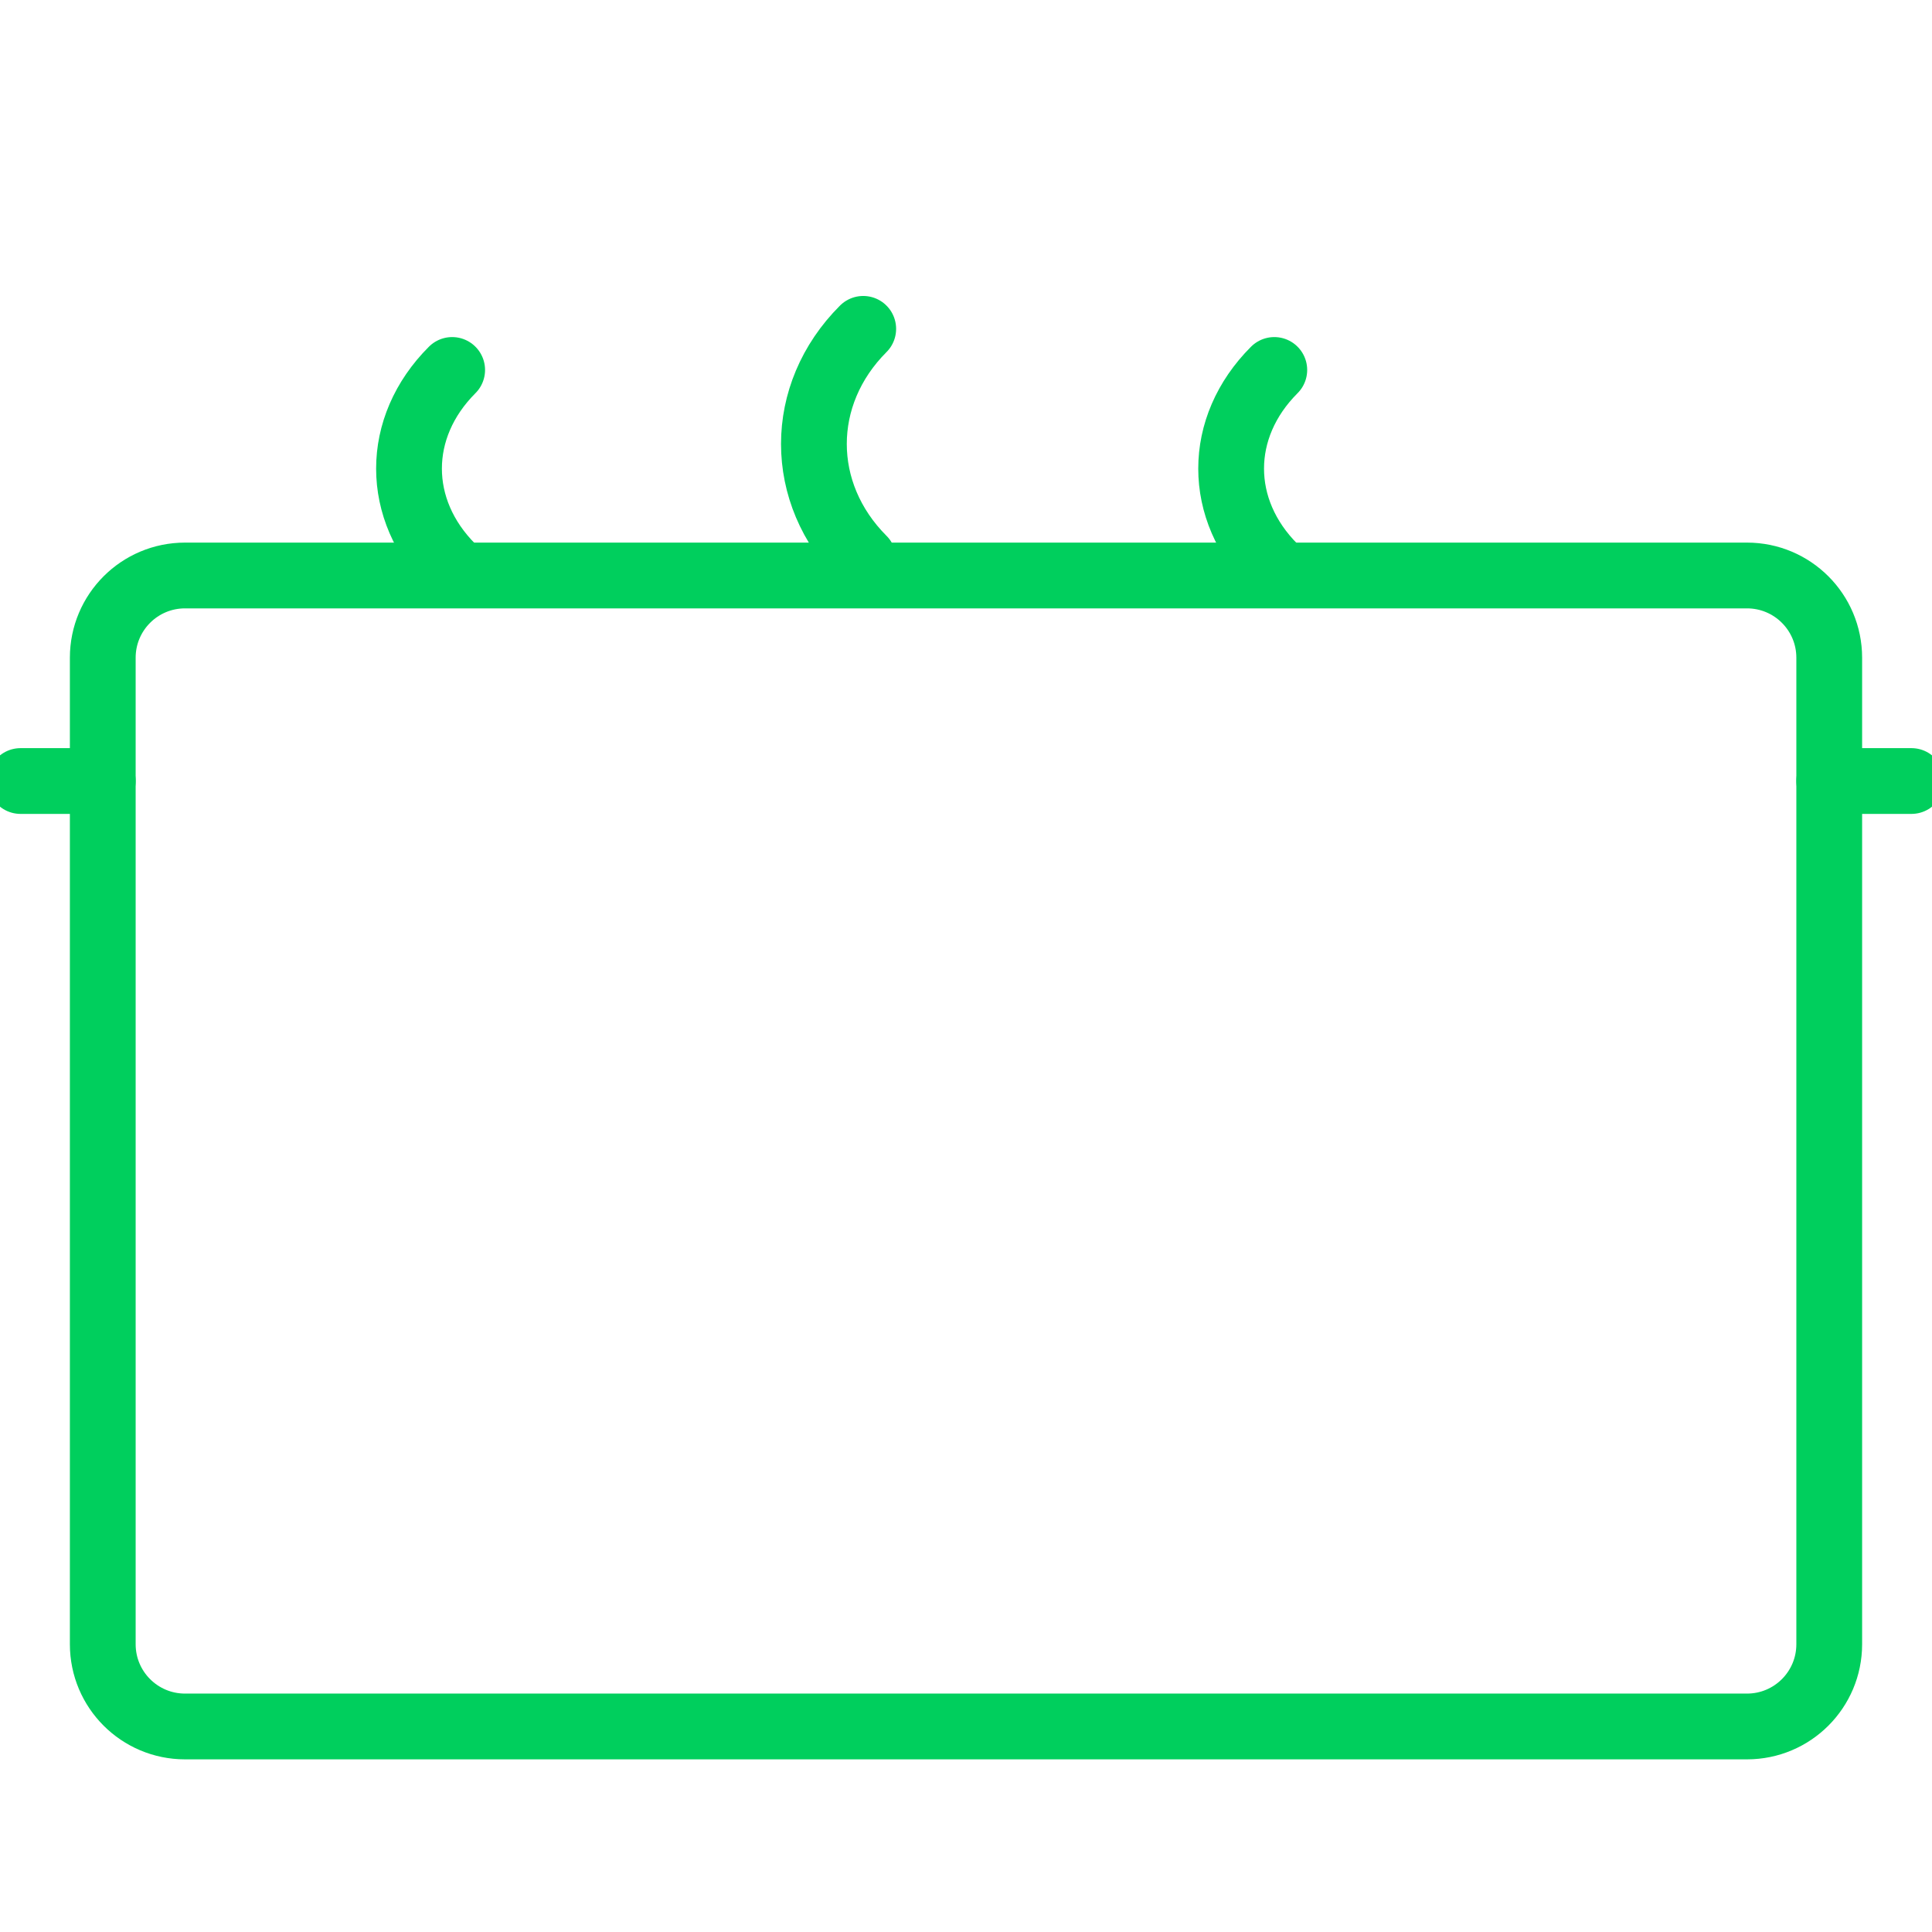
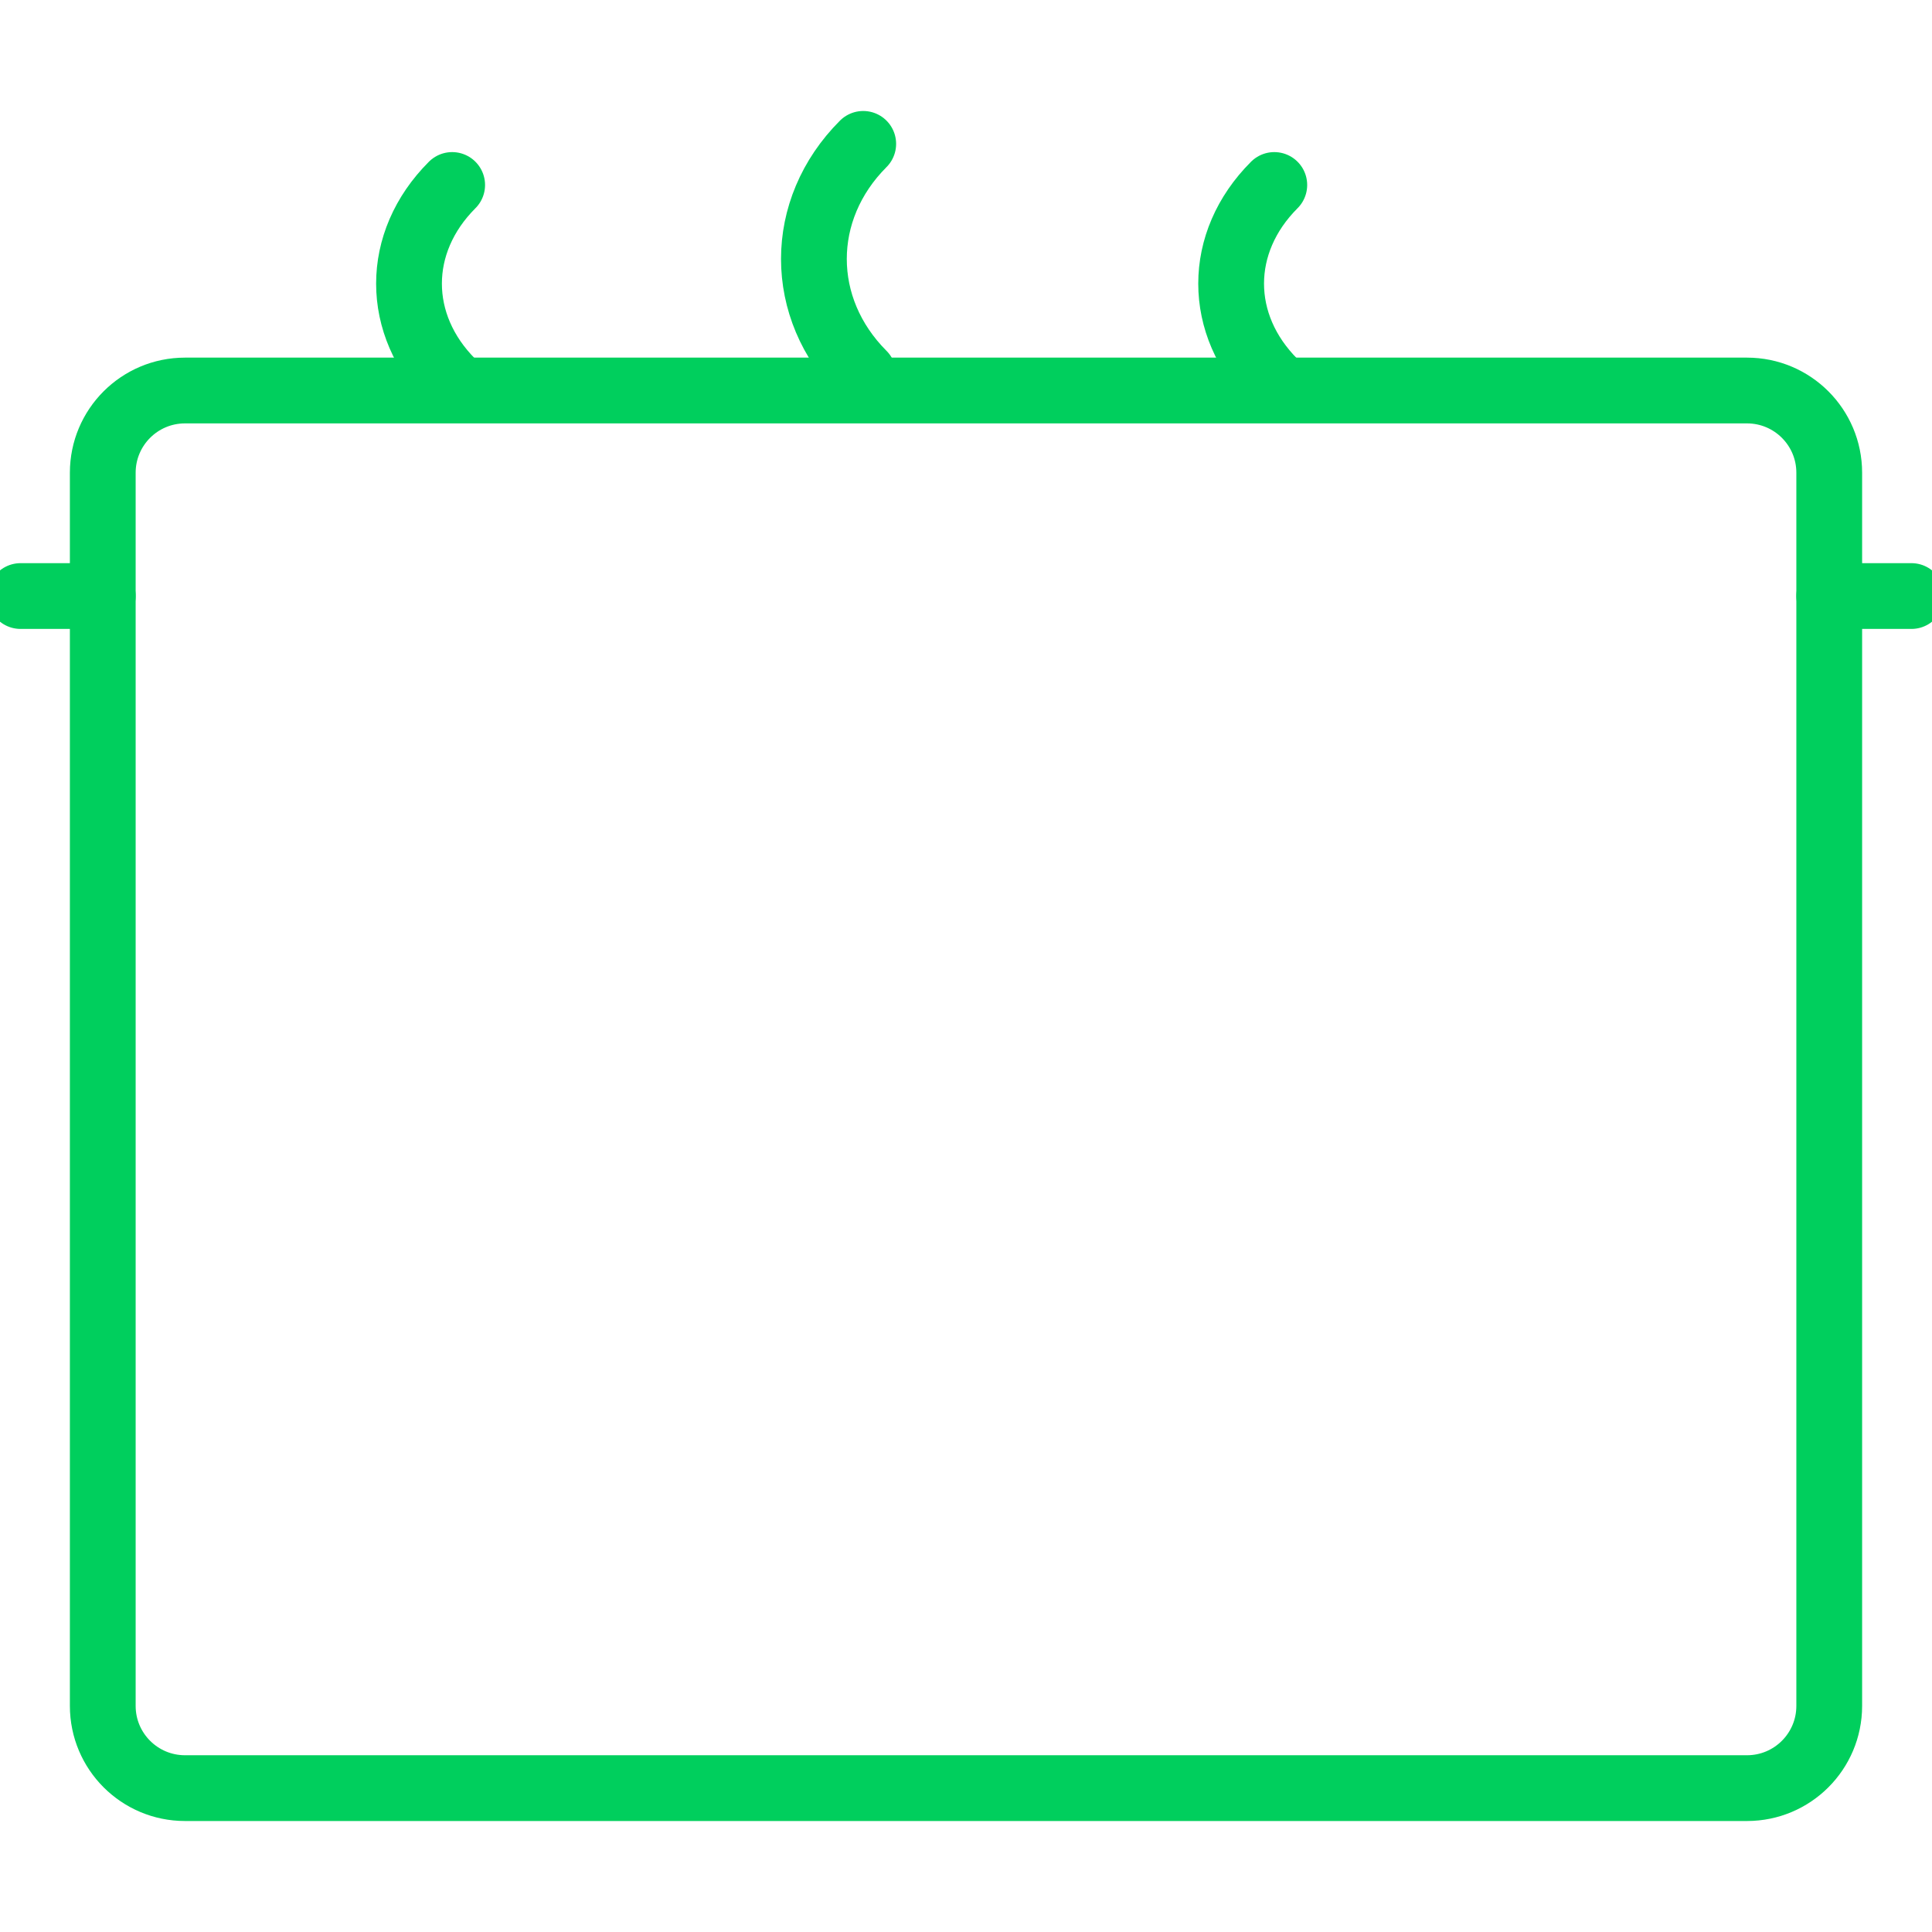
<svg xmlns="http://www.w3.org/2000/svg" viewBox="0 0 470 470">
  <style>
    .st0 { fill: none; stroke: #00cf5d; stroke-width: 16; stroke-linecap: round; stroke-linejoin: round; }
  </style>
-   <rect class="st0" x="25" y="140" width="420" height="280" rx="20" ry="20" />
-   <line class="st0" x1="5" y1="190" x2="25" y2="190" />
-   <line class="st0" x1="445" y1="190" x2="465" y2="190" />
-   <path class="st0" d="M110 90c-14 14-14 34 0 48" />
-   <path class="st0" d="M210 80c-16 16-16 40 0 56" />
-   <path class="st0" d="M310 90c-14 14-14 34 0 48" />
+   <rect class="st0" x="25" y="95" width="420" height="340" rx="20" ry="20" />
+   <line class="st0" x1="5" y1="145" x2="25" y2="145" />
+   <line class="st0" x1="445" y1="145" x2="465" y2="145" />
+   <path class="st0" d="M110 45c-14 14-14 34 0 48" />
+   <path class="st0" d="M210 35c-16 16-16 40 0 56" />
+   <path class="st0" d="M310 45c-14 14-14 34 0 48" />
</svg>
